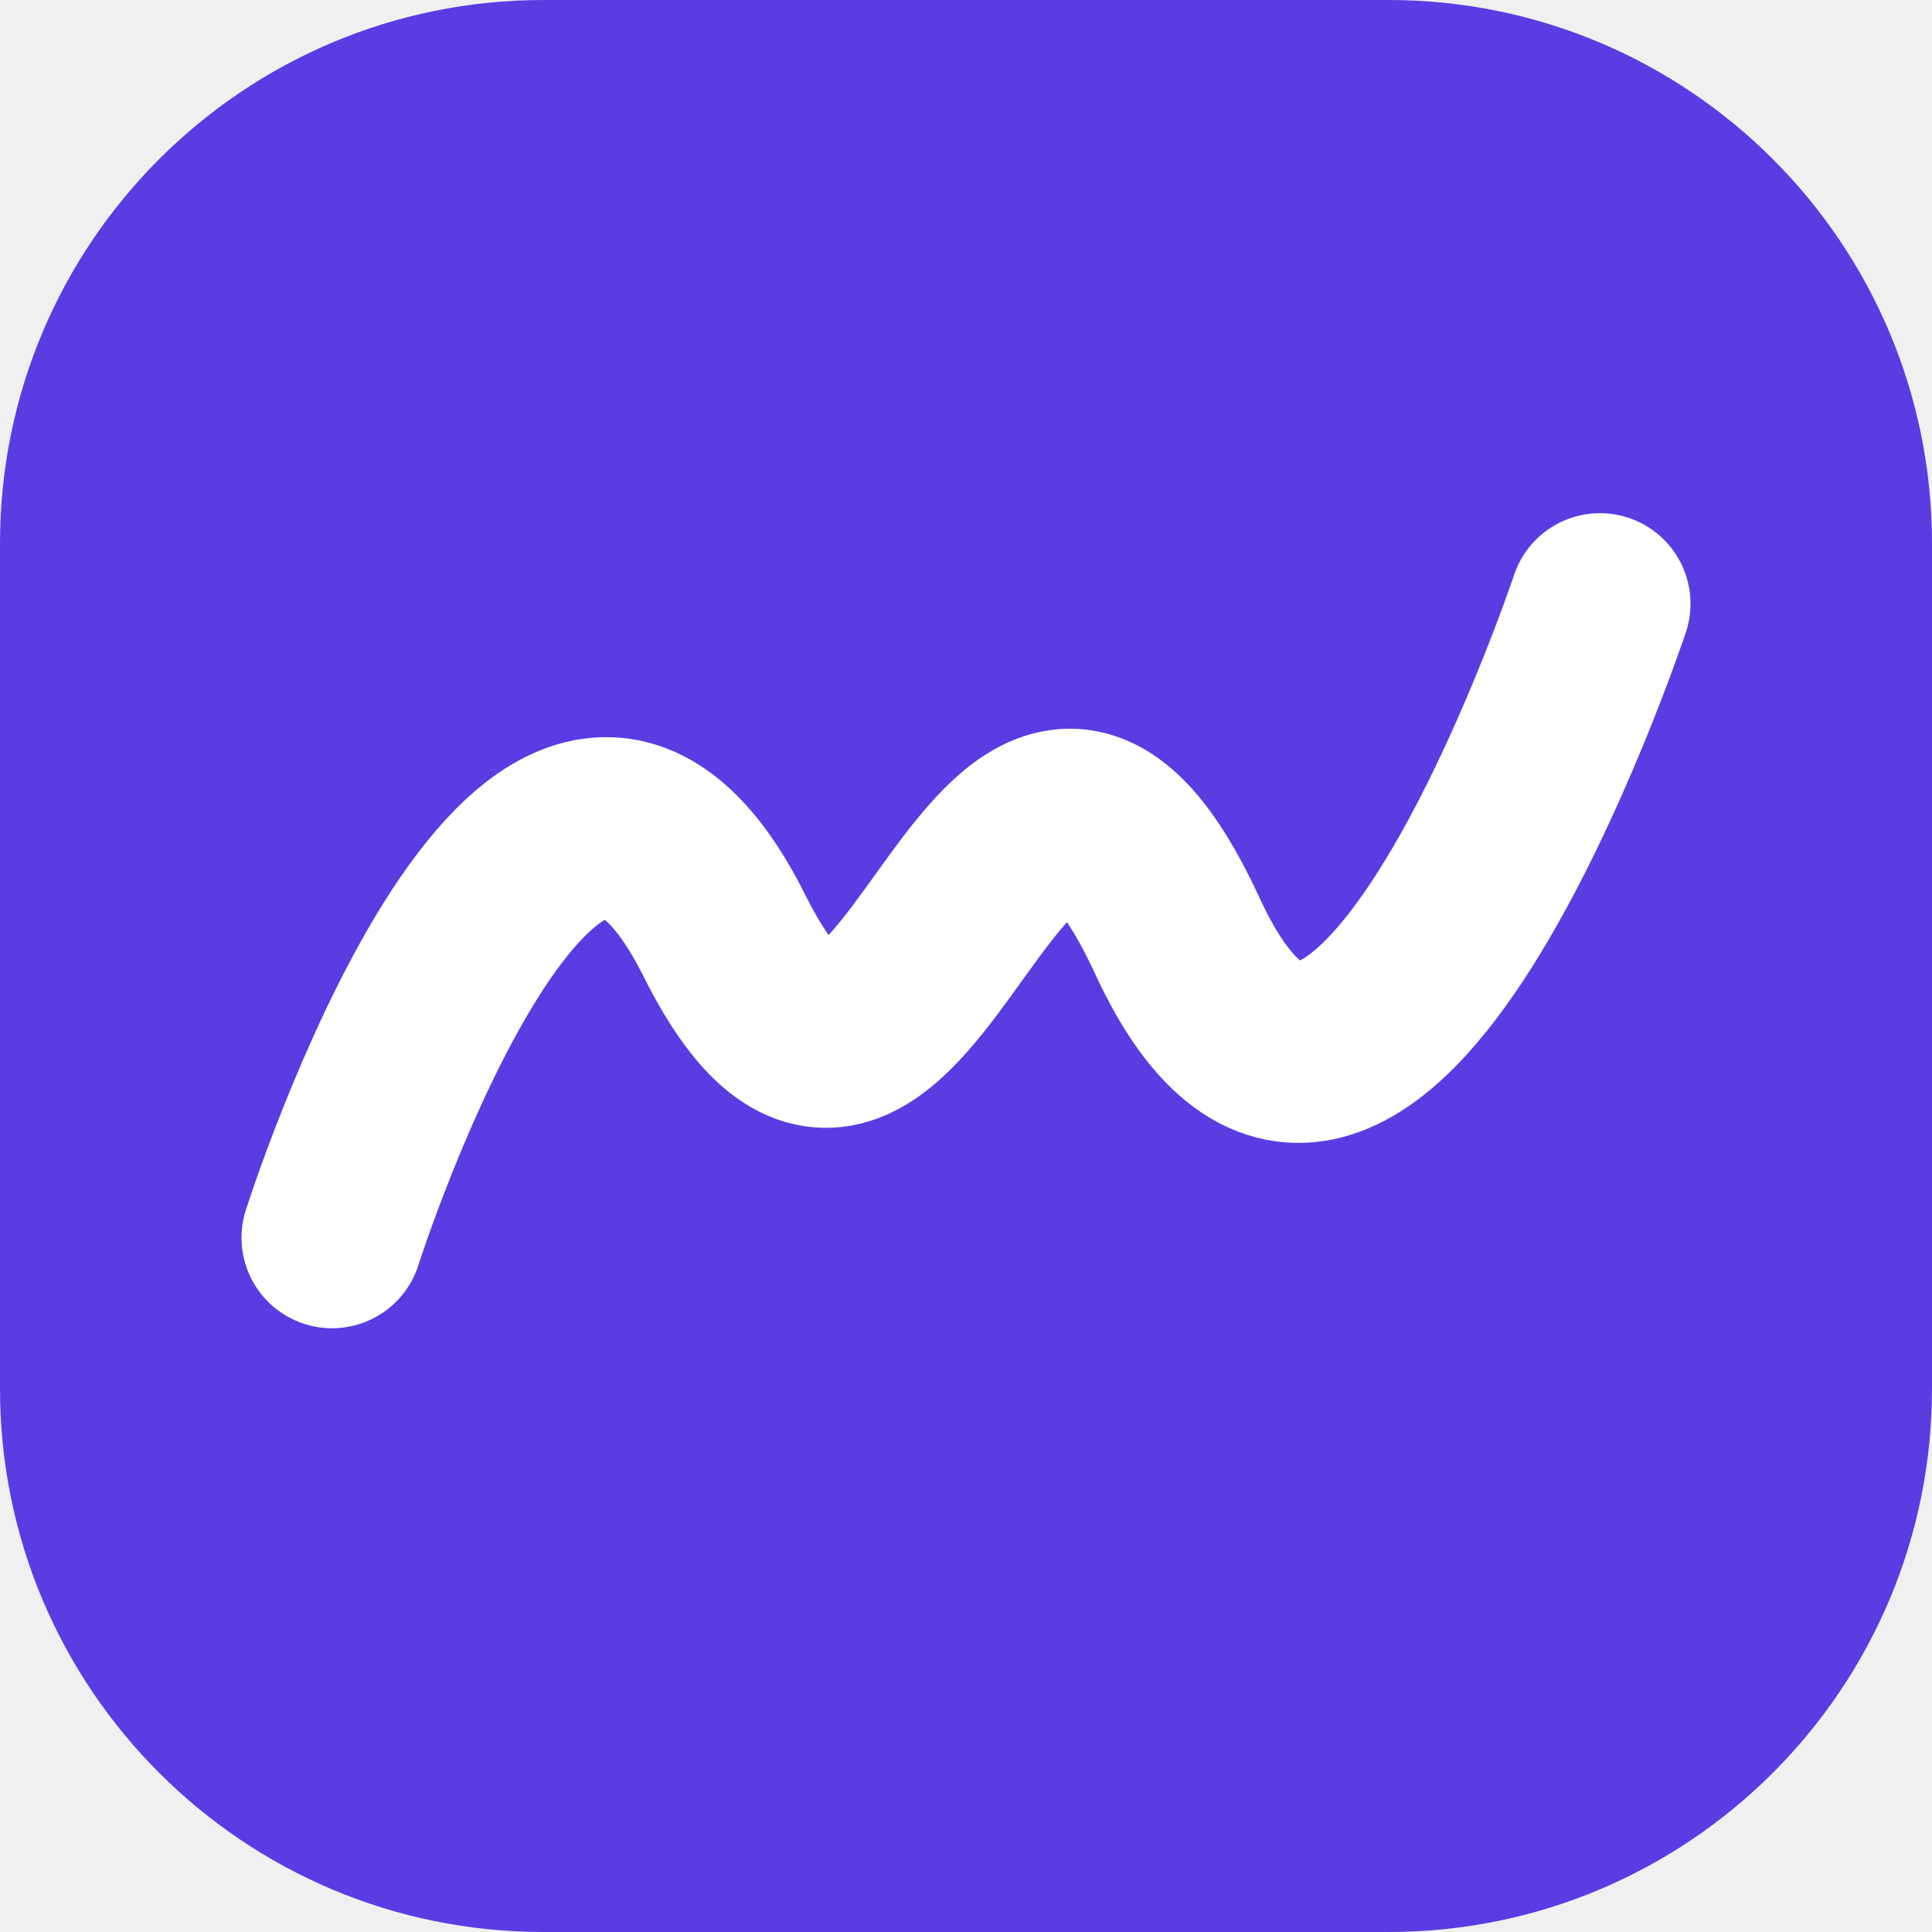
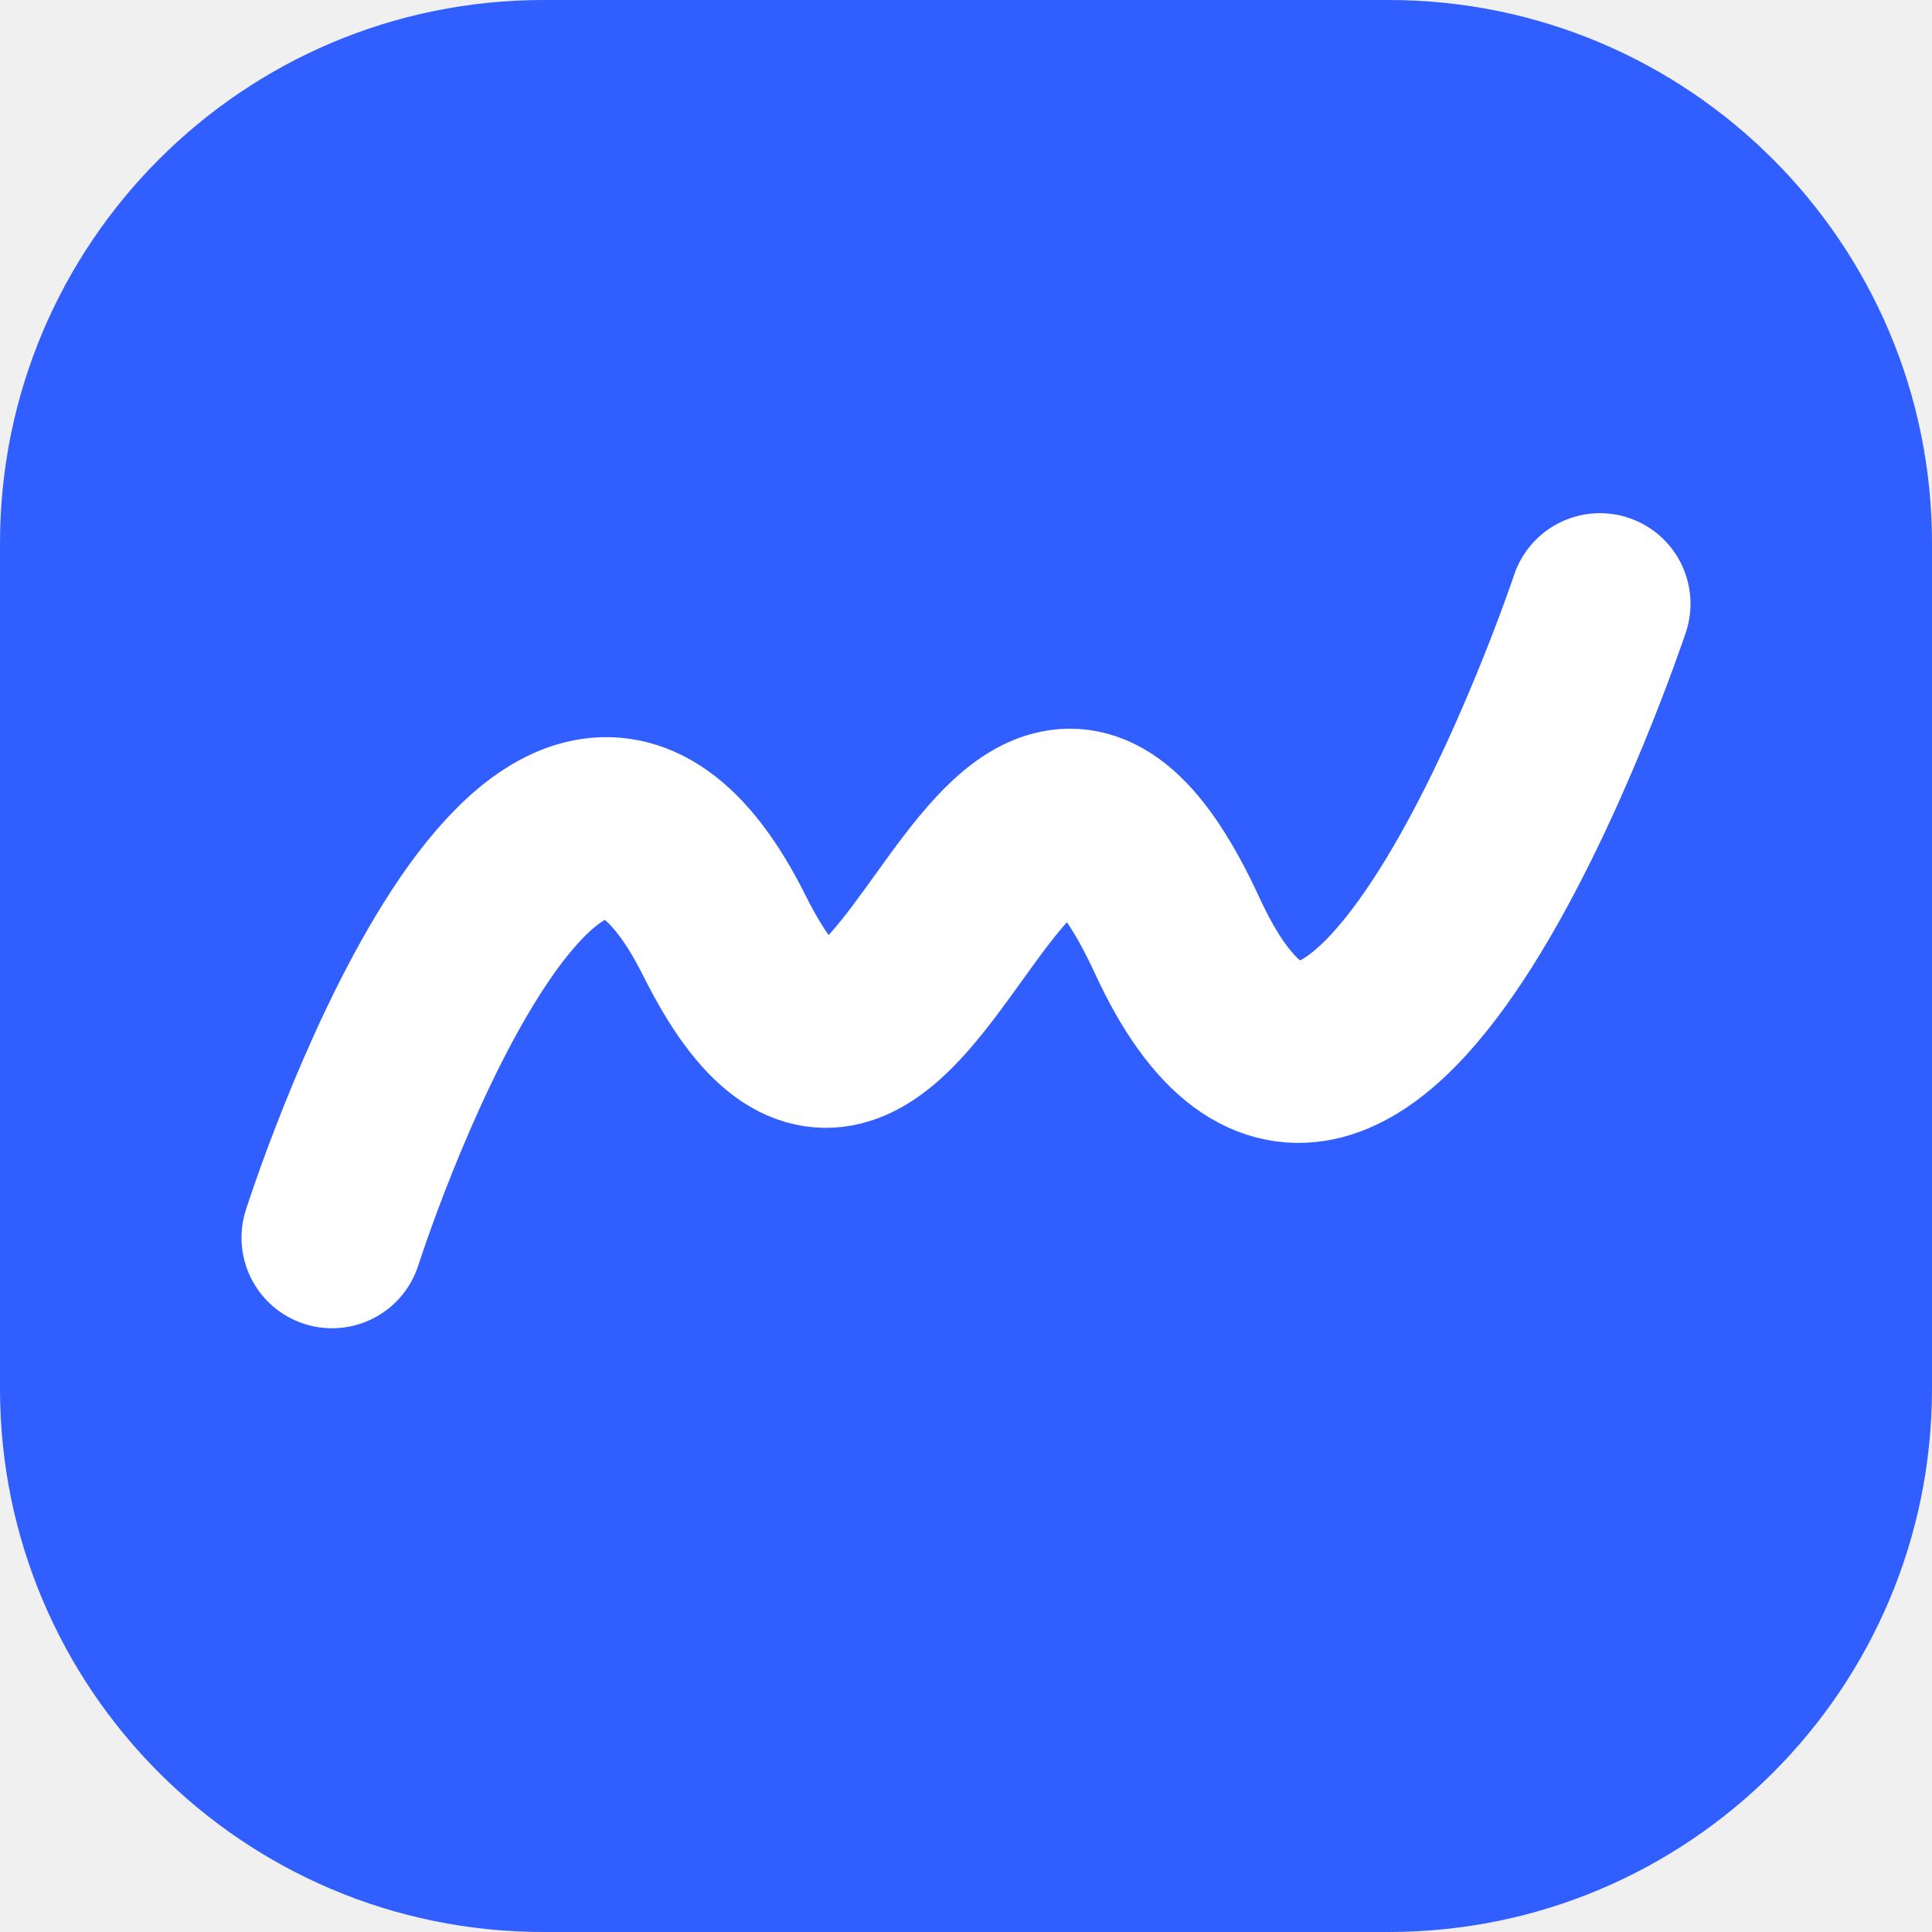
<svg xmlns="http://www.w3.org/2000/svg" width="64" height="64" viewBox="0 0 64 64" fill="none">
-   <rect width="64" height="64" rx="18" fill="#5B3CE3" />
+   <rect width="64" height="64" rx="18" fill="#315eff" />
  <path d="M11 41C11 41 18 19 24 31C30 43 33 18 39 31C45 44 53 20 53 20" stroke="white" stroke-width="6" stroke-linecap="round" stroke-linejoin="round" />
</svg>
